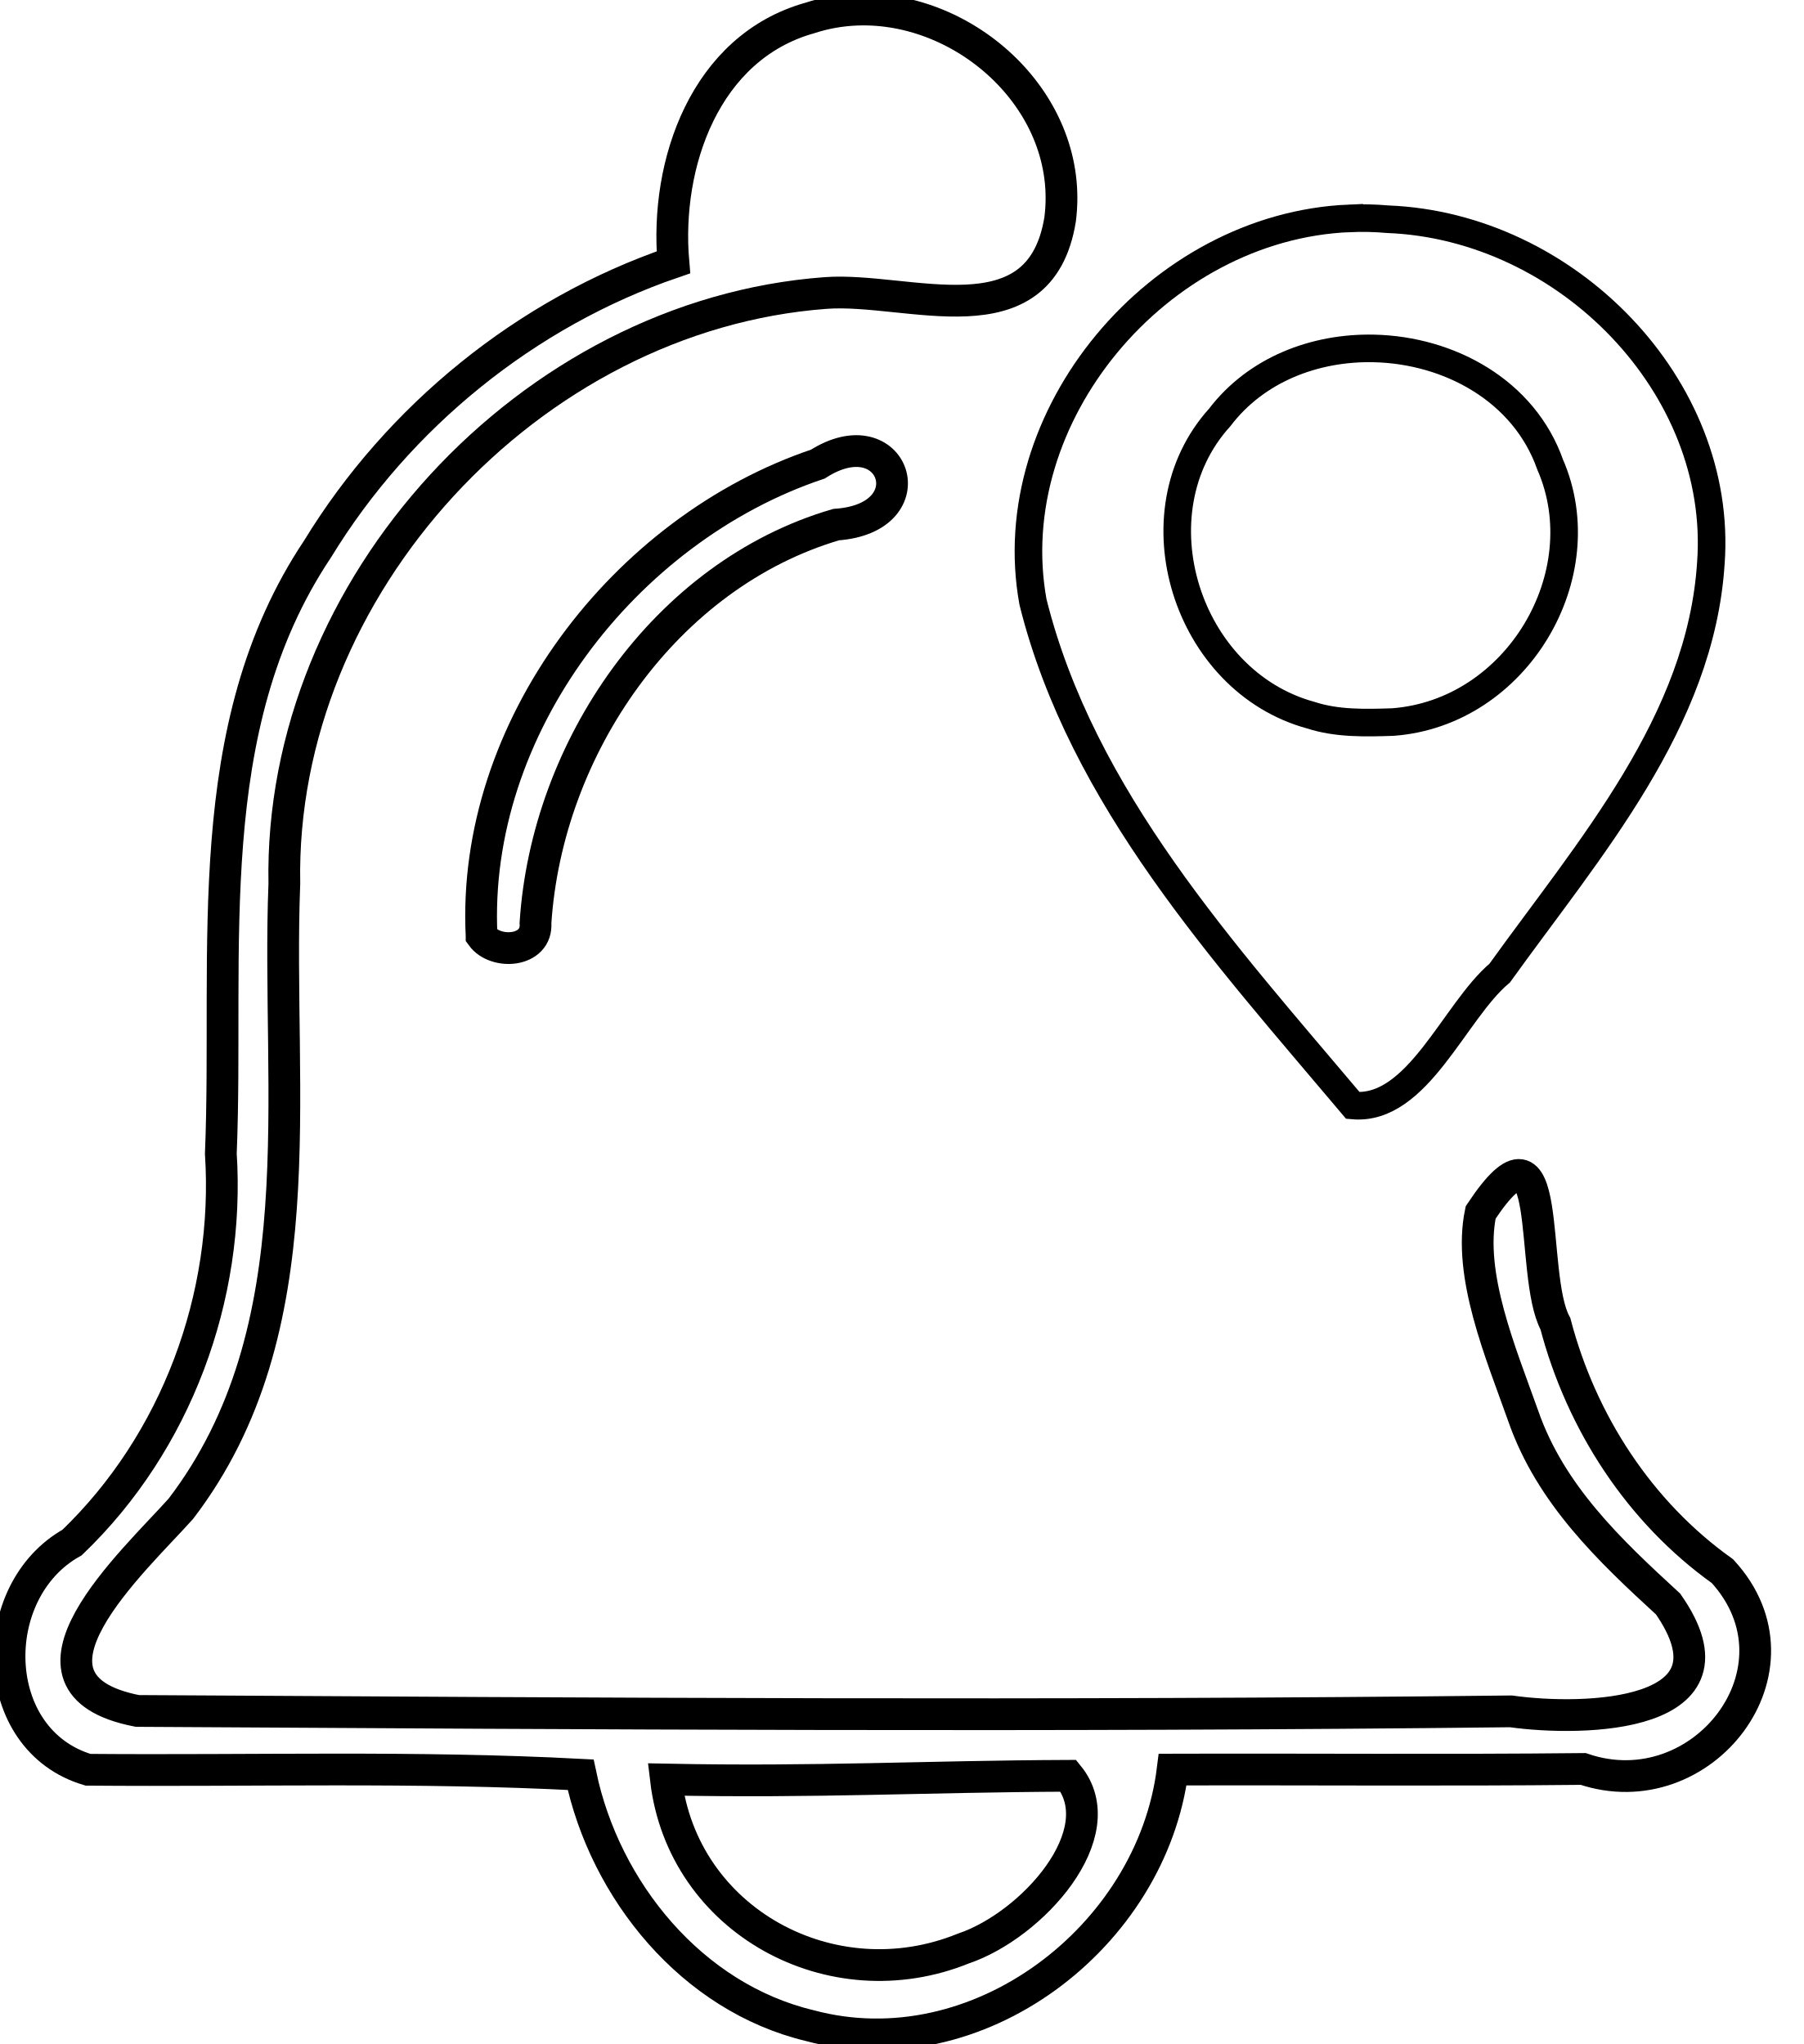
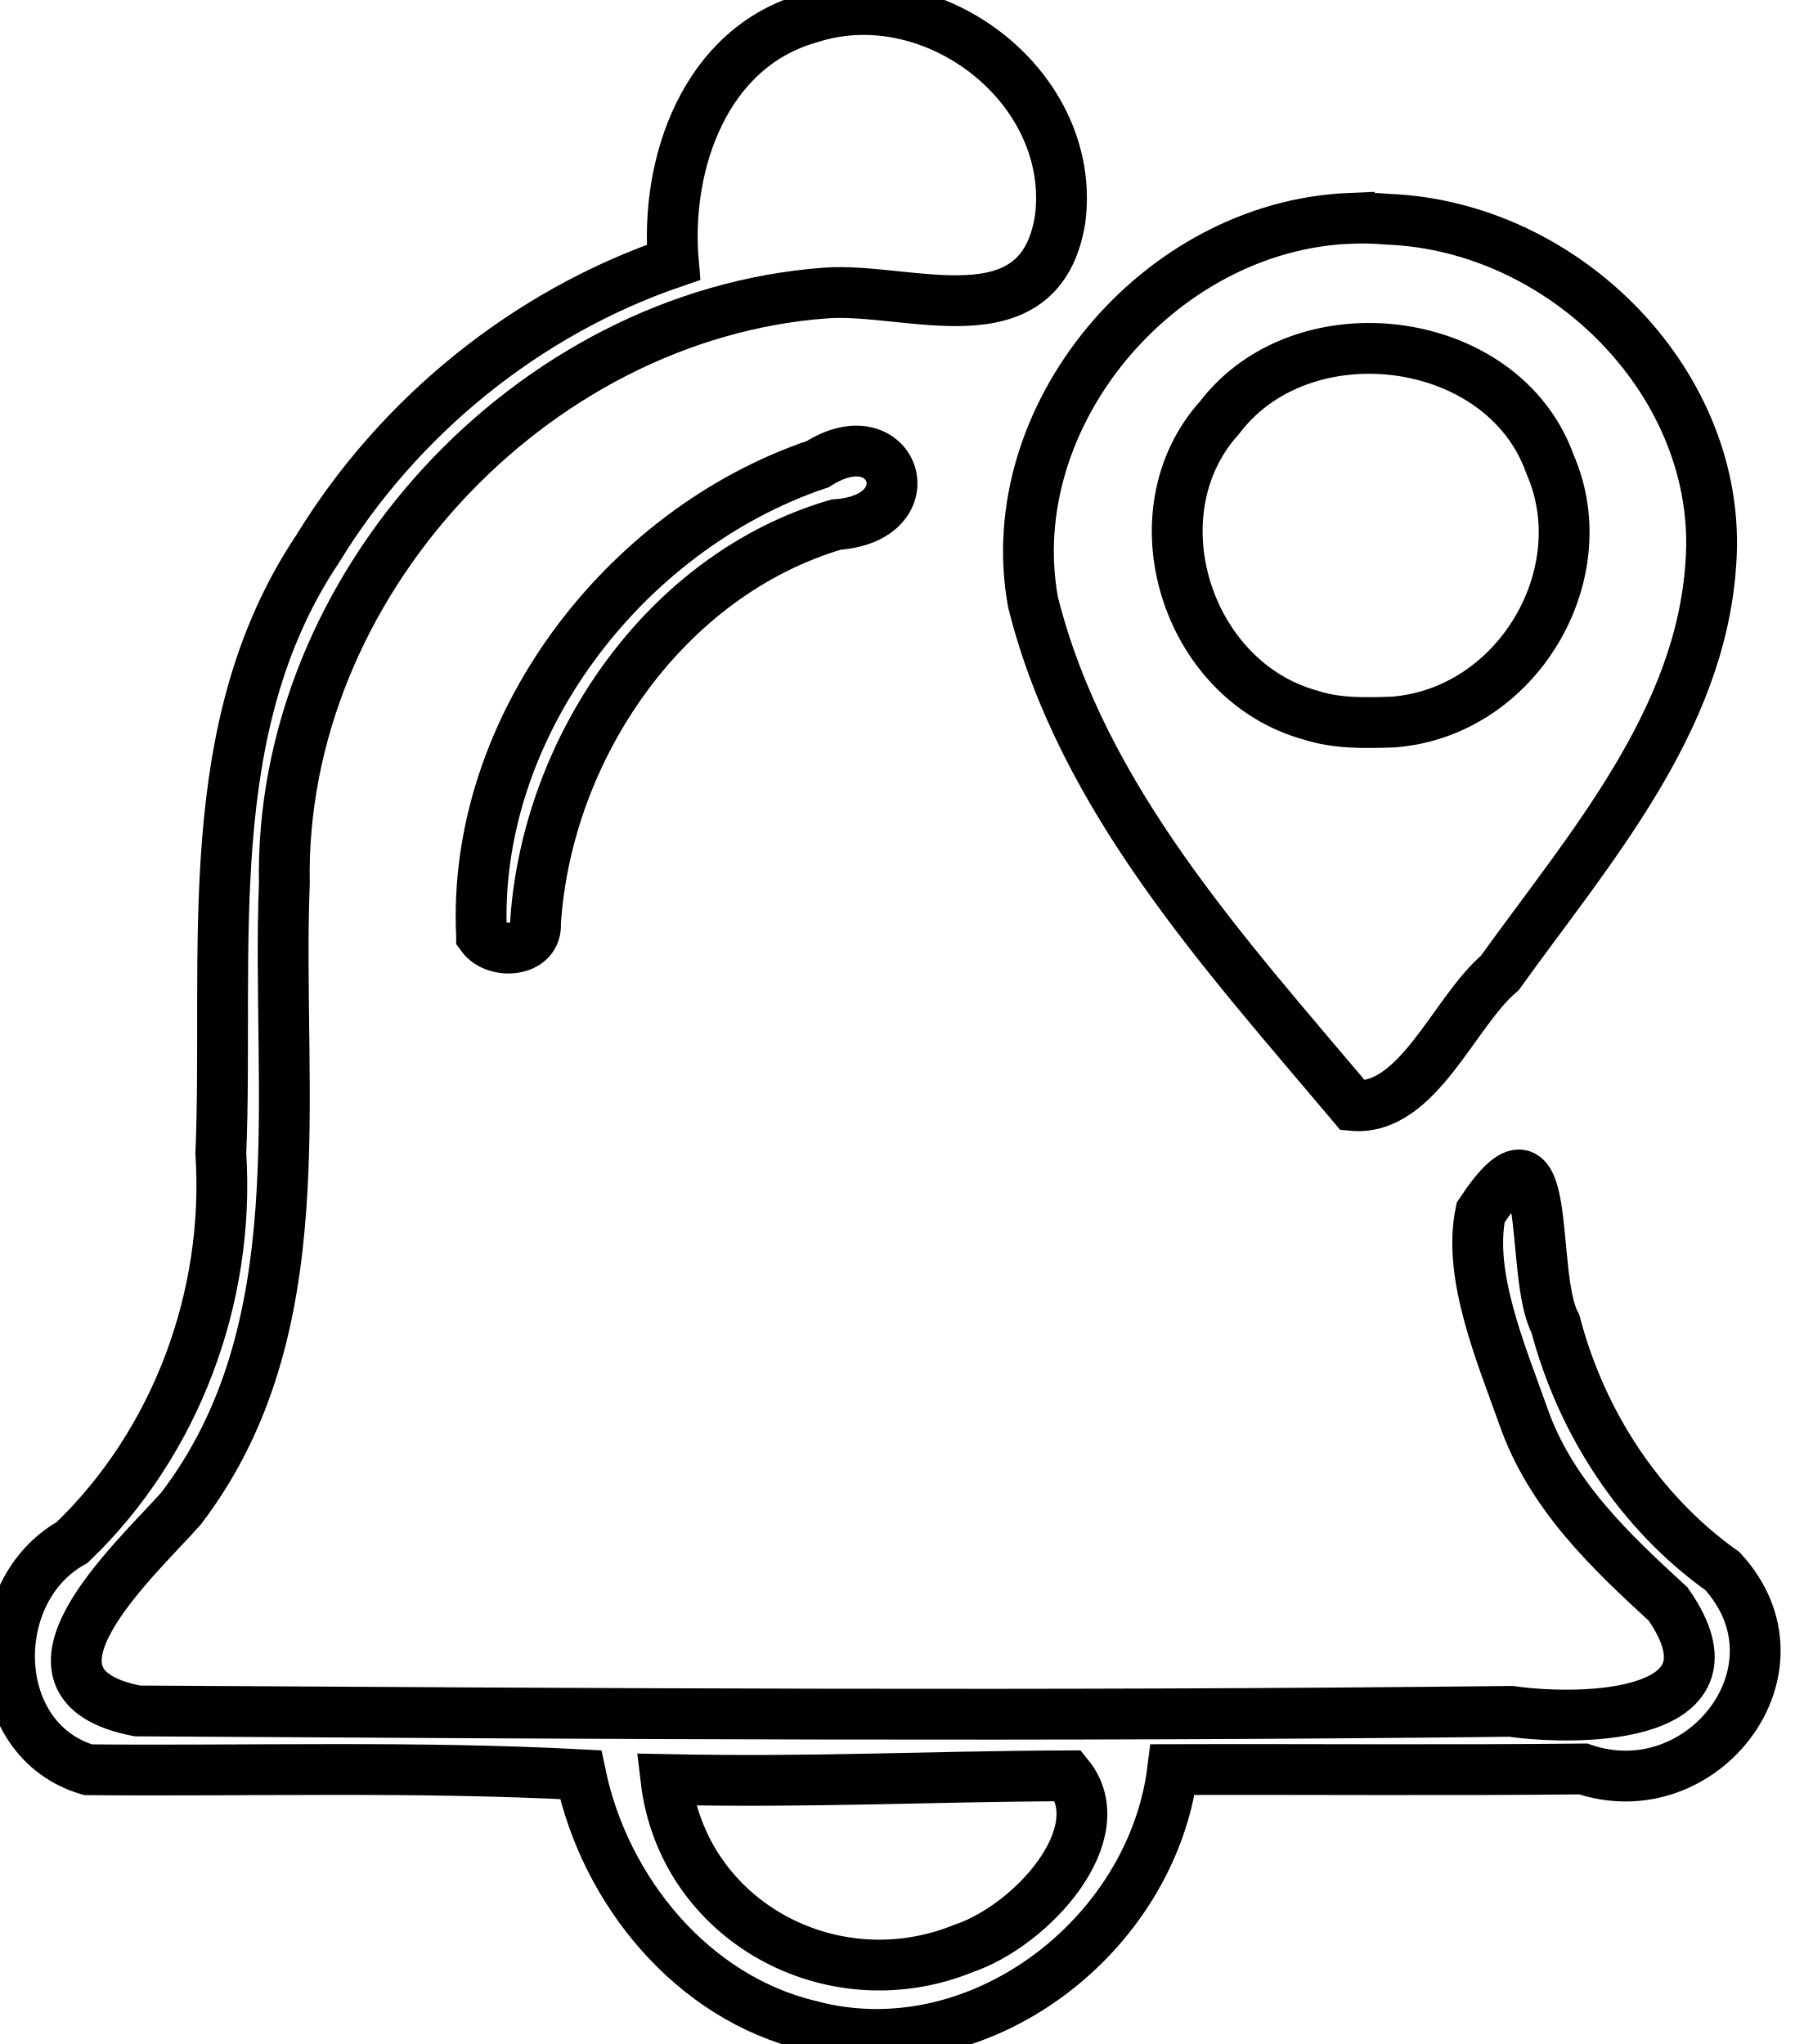
<svg xmlns="http://www.w3.org/2000/svg" version="1.1" id="svg1" width="284.019" height="321.926" viewBox="0 0 284.019 321.926">
  <defs id="defs1" />
  <g id="g1" transform="translate(-60.70271,-22.95499)">
-     <path style="fill:#000000;fill-opacity:0;stroke:#000000;stroke-width:5;stroke-dasharray:none;stroke-opacity:1" d="m 136.537,170.354 c -1.626,-32.65 22.4,-64.036 52.946,-74.304 11.997,-7.662 17.556,8.521 2.881,9.53 -26.953,7.902 -45.555,35.187 -47.341,62.751 0.348,4.583 -6.305,5.061 -8.486,2.024 z" id="path9" />
-     <path id="path8" style="fill:#000000;fill-opacity:0;stroke:#000000;stroke-width:4.344;stroke-dasharray:none;stroke-opacity:1" d="m 273.171,57.345 c -30.056,1.265 -55.137,31.186 -49.805,60.436 7.706,30.89 30.198,55.331 50.37,79.288 10.197,0.926 15.936,-14.809 23.119,-20.857 14.095,-19.62 31.654,-39.583 33.251,-64.59 2.029,-27.79 -22.673,-53.026 -50.865,-54.139 -2.04,-0.179 -4.066,-0.222 -6.07,-0.137 z m 3.863,20.487 c 11.868,0.26 23.653,6.633 27.765,18.299 7.561,17.339 -5.261,39.092 -24.766,40.546 -4.272,0.143 -8.803,0.263 -12.913,-1.081 -19.639,-5.341 -27.958,-31.876 -14.357,-46.891 5.759,-7.579 15.041,-11.075 24.271,-10.873 z" />
-     <path id="path3" style="fill:#000000;fill-opacity:0;stroke:#000000;stroke-width:5;stroke-dasharray:none;stroke-opacity:1" d="m 195.584,24.477 c -2.479,0.097 -4.964,0.523 -7.4,1.32 -16.444,4.628 -22.802,22.906 -21.445,38.475 -23.174,7.927 -43.284,24.27 -56.033,45.154 -18.892,28.268 -13.924,63.159 -15.229,95.221 1.449,22.593 -7.027,45.516 -23.42,61.25 -13.7,7.635 -13.342,31.077 2.504,35.791 25.857,0.22 51.735,-0.584 77.572,0.781 3.818,18.249 17.521,35.08 36.076,39.516 26.361,7.085 53.876,-13.958 57.148,-40.324 21.546,-0.065 43.095,0.13 64.641,-0.098 18.761,6.37 36.013,-15.783 21.936,-31.148 -13.103,-9.336 -22.243,-23.475 -26.307,-38.967 -4.257,-7.821 0.057,-35.396 -11.773,-17.533 -2.059,9.843 3.171,22.097 6.709,32.066 4.305,12.367 13.622,21.173 22.812,29.609 12.472,17.92 -13.238,18.519 -24.754,16.9 -72.083,0.821 -144.243,0.361 -216.285,-0.065 -21.931,-4.261 -0.521,-23.596 6.844,-31.842 C 110.792,232.304 104.184,195.182 105.477,162.125 104.585,115.359 144.211,72.55 190.68,69.104 203.713,68.117 224.461,77.091 227.637,57.5 229.967,39.307 212.935,23.799 195.584,24.477 Z m 33.354,278.164 c 7.321,9.009 -5.727,23.565 -16.533,27.201 -20.727,8.421 -44.213,-4.367 -46.84,-26.613 24.018,0.475 40.312,-0.488 63.373,-0.588 z" />
+     <path style="fill:#000000;fill-opacity:0;stroke:#000000;stroke-width:8;stroke-dasharray:none;stroke-opacity:1" d="m 136.537,170.354 c -1.626,-32.65 22.4,-64.036 52.946,-74.304 11.997,-7.662 17.556,8.521 2.881,9.53 -26.953,7.902 -45.555,35.187 -47.341,62.751 0.348,4.583 -6.305,5.061 -8.486,2.024 z" id="path9" />
+     <path id="path8" style="fill:#000000;fill-opacity:0;stroke:#000000;stroke-width:8;stroke-dasharray:none;stroke-opacity:1" d="m 273.171,57.345 c -30.056,1.265 -55.137,31.186 -49.805,60.436 7.706,30.89 30.198,55.331 50.37,79.288 10.197,0.926 15.936,-14.809 23.119,-20.857 14.095,-19.62 31.654,-39.583 33.251,-64.59 2.029,-27.79 -22.673,-53.026 -50.865,-54.139 -2.04,-0.179 -4.066,-0.222 -6.07,-0.137 z m 3.863,20.487 c 11.868,0.26 23.653,6.633 27.765,18.299 7.561,17.339 -5.261,39.092 -24.766,40.546 -4.272,0.143 -8.803,0.263 -12.913,-1.081 -19.639,-5.341 -27.958,-31.876 -14.357,-46.891 5.759,-7.579 15.041,-11.075 24.271,-10.873 z" />
+     <path id="path3" style="fill:#000000;fill-opacity:0;stroke:#000000;stroke-width:8;stroke-dasharray:none;stroke-opacity:1" d="m 195.584,24.477 c -2.479,0.097 -4.964,0.523 -7.4,1.32 -16.444,4.628 -22.802,22.906 -21.445,38.475 -23.174,7.927 -43.284,24.27 -56.033,45.154 -18.892,28.268 -13.924,63.159 -15.229,95.221 1.449,22.593 -7.027,45.516 -23.42,61.25 -13.7,7.635 -13.342,31.077 2.504,35.791 25.857,0.22 51.735,-0.584 77.572,0.781 3.818,18.249 17.521,35.08 36.076,39.516 26.361,7.085 53.876,-13.958 57.148,-40.324 21.546,-0.065 43.095,0.13 64.641,-0.098 18.761,6.37 36.013,-15.783 21.936,-31.148 -13.103,-9.336 -22.243,-23.475 -26.307,-38.967 -4.257,-7.821 0.057,-35.396 -11.773,-17.533 -2.059,9.843 3.171,22.097 6.709,32.066 4.305,12.367 13.622,21.173 22.812,29.609 12.472,17.92 -13.238,18.519 -24.754,16.9 -72.083,0.821 -144.243,0.361 -216.285,-0.065 -21.931,-4.261 -0.521,-23.596 6.844,-31.842 C 110.792,232.304 104.184,195.182 105.477,162.125 104.585,115.359 144.211,72.55 190.68,69.104 203.713,68.117 224.461,77.091 227.637,57.5 229.967,39.307 212.935,23.799 195.584,24.477 Z m 33.354,278.164 c 7.321,9.009 -5.727,23.565 -16.533,27.201 -20.727,8.421 -44.213,-4.367 -46.84,-26.613 24.018,0.475 40.312,-0.488 63.373,-0.588 z" />
  </g>
</svg>
